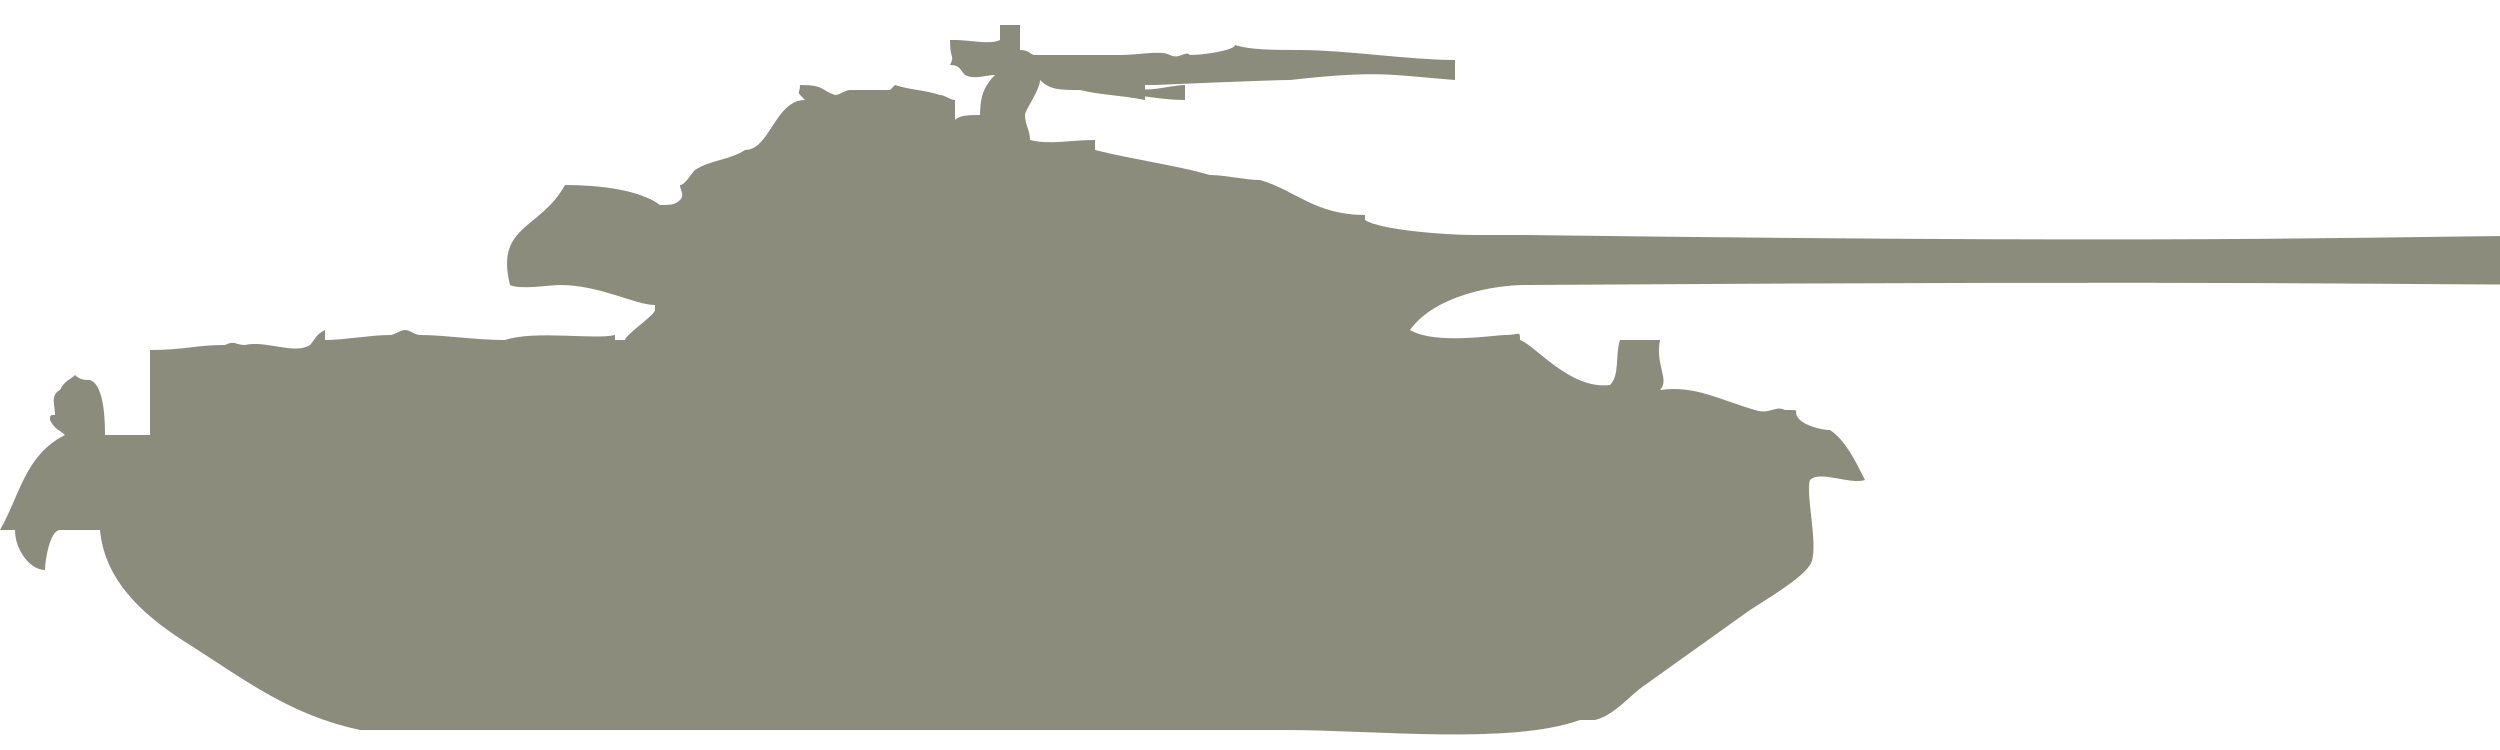
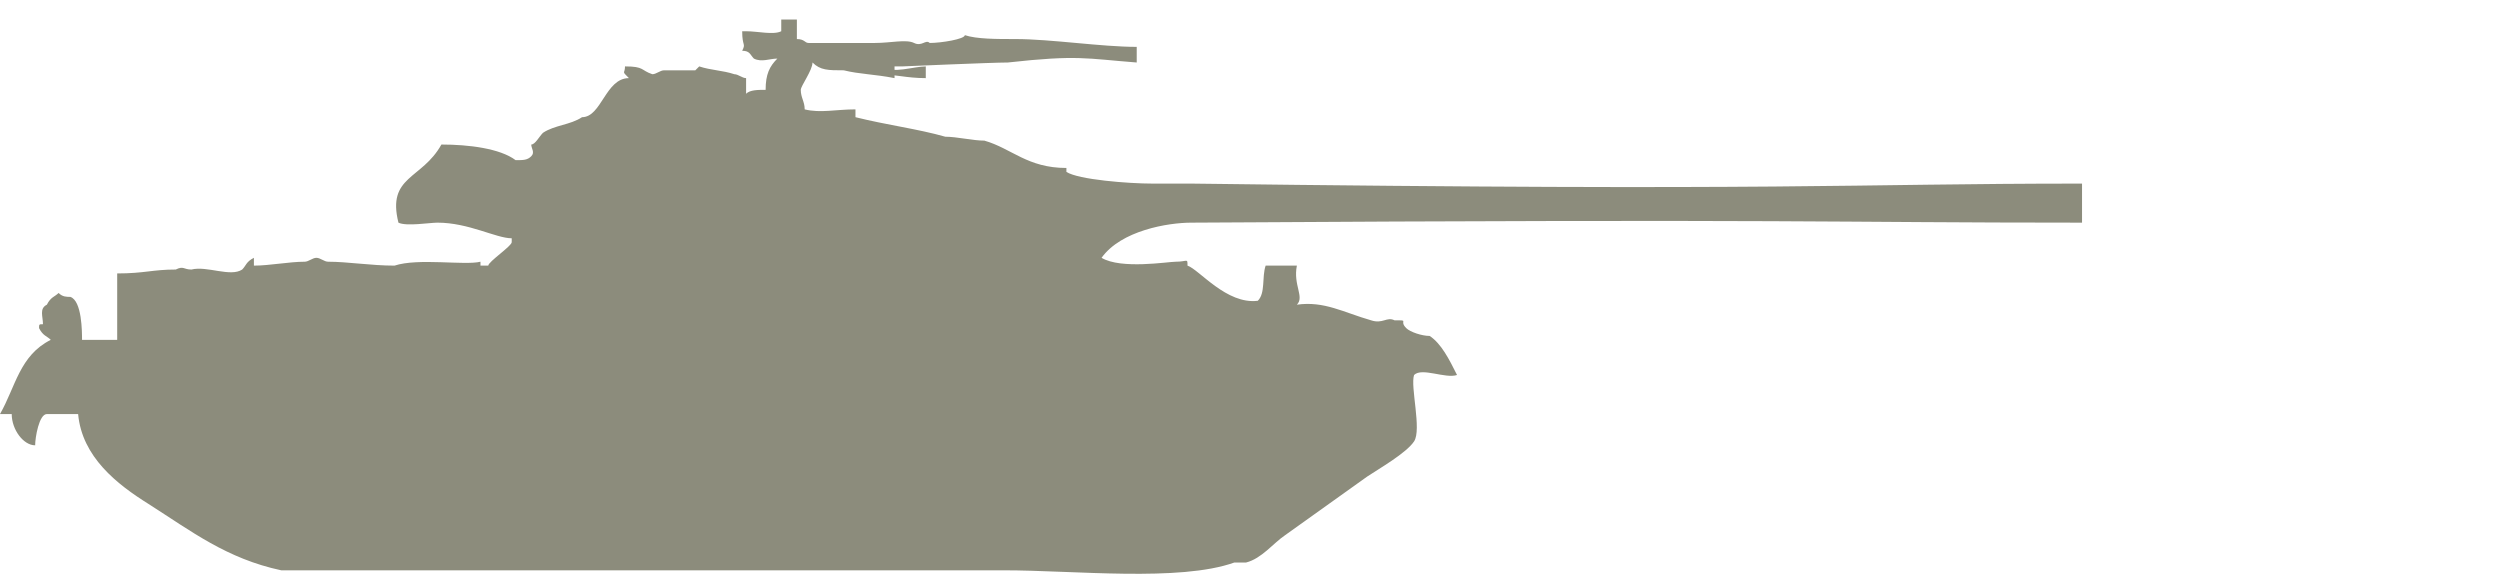
- <svg xmlns="http://www.w3.org/2000/svg" version="1.1" width="50" height="15" viewBox="0 -0.5 50 15" xml:space="preserve">
+ <svg xmlns="http://www.w3.org/2000/svg" version="1.1" width="64" height="15" viewBox="0 -0.5 64 15" xml:space="preserve">
  <style type="text/css">#path-1 {fill: #8c8c7c;}</style>
  <path id="path-1" d="M20.4,0c-0.1,0-0.3,0-0.4,0c0,0.1,0,0.2,0,0.3c-0.2,0.1-0.6,0-0.9,0c0,0,0,0-0.1,0c0,0.4,0.1,0.3,0,0.5  c0.2,0,0.2,0.1,0.3,0.2c0.2,0.1,0.4,0,0.6,0c-0.2,0.2-0.3,0.4-0.3,0.8c-0.2,0-0.4,0-0.5,0.1c0-0.1,0-0.3,0-0.4  c-0.1,0-0.2-0.1-0.3-0.1c-0.3-0.1-0.6-0.1-0.9-0.2c0,0-0.1,0.1-0.1,0.1c-0.3,0-0.5,0-0.8,0c-0.1,0-0.2,0.1-0.3,0.1  c-0.3-0.1-0.2-0.2-0.7-0.2c0,0.2-0.1,0.1,0.1,0.3c-0.6,0-0.7,1-1.2,1c-0.3,0.2-0.7,0.2-1,0.4c-0.1,0.1-0.2,0.3-0.3,0.3  c0,0.1,0.1,0.2,0,0.3c-0.1,0.1-0.2,0.1-0.4,0.1c-0.4-0.3-1.2-0.4-1.9-0.4C10.8,4.1,9.9,4,10.2,5.2c0.2,0.1,0.8,0,1,0  c0.8,0,1.5,0.4,1.9,0.4c0,0,0,0.1,0,0.1c0,0.1-0.6,0.5-0.6,0.6c-0.1,0-0.1,0-0.2,0c0,0,0-0.1,0-0.1c-0.4,0.1-1.6-0.1-2.2,0.1  c-0.6,0-1.2-0.1-1.7-0.1c-0.1,0-0.2-0.1-0.3-0.1C8,6.1,7.9,6.2,7.8,6.2c-0.4,0-0.9,0.1-1.3,0.1c0-0.1,0-0.1,0-0.2c0,0,0,0,0,0  c0,0,0,0,0,0C6.3,6.2,6.3,6.3,6.2,6.4c-0.3,0.2-0.9-0.1-1.3,0c-0.2,0-0.2-0.1-0.4,0C3.9,6.4,3.7,6.5,3,6.5c0,0.4,0,1.3,0,1.7  c-0.1,0-0.9,0-0.9,0c0-0.2,0-1-0.3-1.1C1.7,7.1,1.6,7.1,1.5,7C1.4,7.1,1.3,7.1,1.2,7.3C1,7.4,1.1,7.6,1.1,7.8C1,7.8,1,7.8,1,7.9  c0,0,0,0,0,0c0.1,0.2,0.2,0.2,0.3,0.3c0,0,0,0,0,0c0,0,0,0,0,0C0.5,8.6,0.4,9.4,0,10.1c0.1,0,0.2,0,0.3,0c0,0.4,0.3,0.8,0.6,0.8  c0-0.2,0.1-0.8,0.3-0.8c0,0,0.7,0,0.8,0c0.1,1.1,1,1.8,1.8,2.3c1.1,0.7,2,1.4,3.4,1.7c-1.3,0,11.1,0,18.5,0c1.8,0,4.5,0.3,5.9-0.2  c0.1,0,0.2,0,0.3,0c0.4-0.1,0.7-0.5,1-0.7c0.7-0.5,1.4-1,2.1-1.5c0.3-0.2,1-0.6,1.2-0.9c0.2-0.3-0.1-1.4,0-1.7  c0.2-0.2,0.8,0.1,1.1,0c-0.2-0.4-0.4-0.8-0.7-1C36.4,8.1,36.1,8,36,7.9c-0.2-0.2,0.1-0.2-0.3-0.2c-0.2-0.1-0.3,0.1-0.6,0  c-0.7-0.2-1.2-0.5-1.9-0.4c0,0,0,0,0,0c0.2-0.2-0.1-0.5,0-1c-0.2,0-0.5,0-0.7,0c0,0,0,0-0.1,0c-0.1,0.3,0,0.7-0.2,0.9  c-0.8,0.1-1.5-0.8-1.8-0.9c0-0.2,0-0.1-0.3-0.1c-0.2,0-1.4,0.2-1.9-0.1c0.5-0.7,1.7-0.9,2.3-0.9c15.7-0.1,16.3,0,22.8,0  c0-0.3,0-0.7,0-1c-6,0-7.4,0.2-22.8,0c-0.1,0-0.5,0-1,0c-0.6,0-1.9-0.1-2.2-0.3c0-0.1,0,0,0-0.1c-1,0-1.4-0.5-2.1-0.7  c-0.3,0-0.7-0.1-1-0.1c-0.7-0.2-1.5-0.3-2.3-0.5c0-0.1,0-0.1,0-0.2c-0.5,0-0.9,0.1-1.3,0c0-0.2-0.1-0.3-0.1-0.5  c0-0.1,0.3-0.5,0.3-0.7c0,0,0,0,0,0c0,0,0,0,0,0c0.2,0.2,0.4,0.2,0.8,0.2c0.4,0.1,0.8,0.1,1.3,0.2c0-0.1,0-0.2,0-0.3  c-0.1,0-0.3,0-0.4,0c0-0.1,0,0.2,0,0.2c0.4,0,0.7,0.1,1.2,0.1c0-0.1,0-0.2,0-0.3c-0.3,0-0.9,0.2-1,0c0.1,0,0.3,0,0.4,0  c0,0,2.3-0.1,2.7-0.1c1.8-0.2,2-0.1,3.3,0c0-0.1,0-0.3,0-0.4c-0.9,0-2.2-0.2-3.1-0.2c-0.5,0-1,0-1.3-0.1c0,0.1-0.6,0.2-0.9,0.2  c-0.1-0.1-0.2,0.1-0.4,0c-0.2-0.1-0.6,0-1,0c-0.6,0-1.2,0-1.7,0c-0.1,0-0.1-0.1-0.3-0.1C20.4,0.2,20.4,0.1,20.4,0z" />
</svg>
